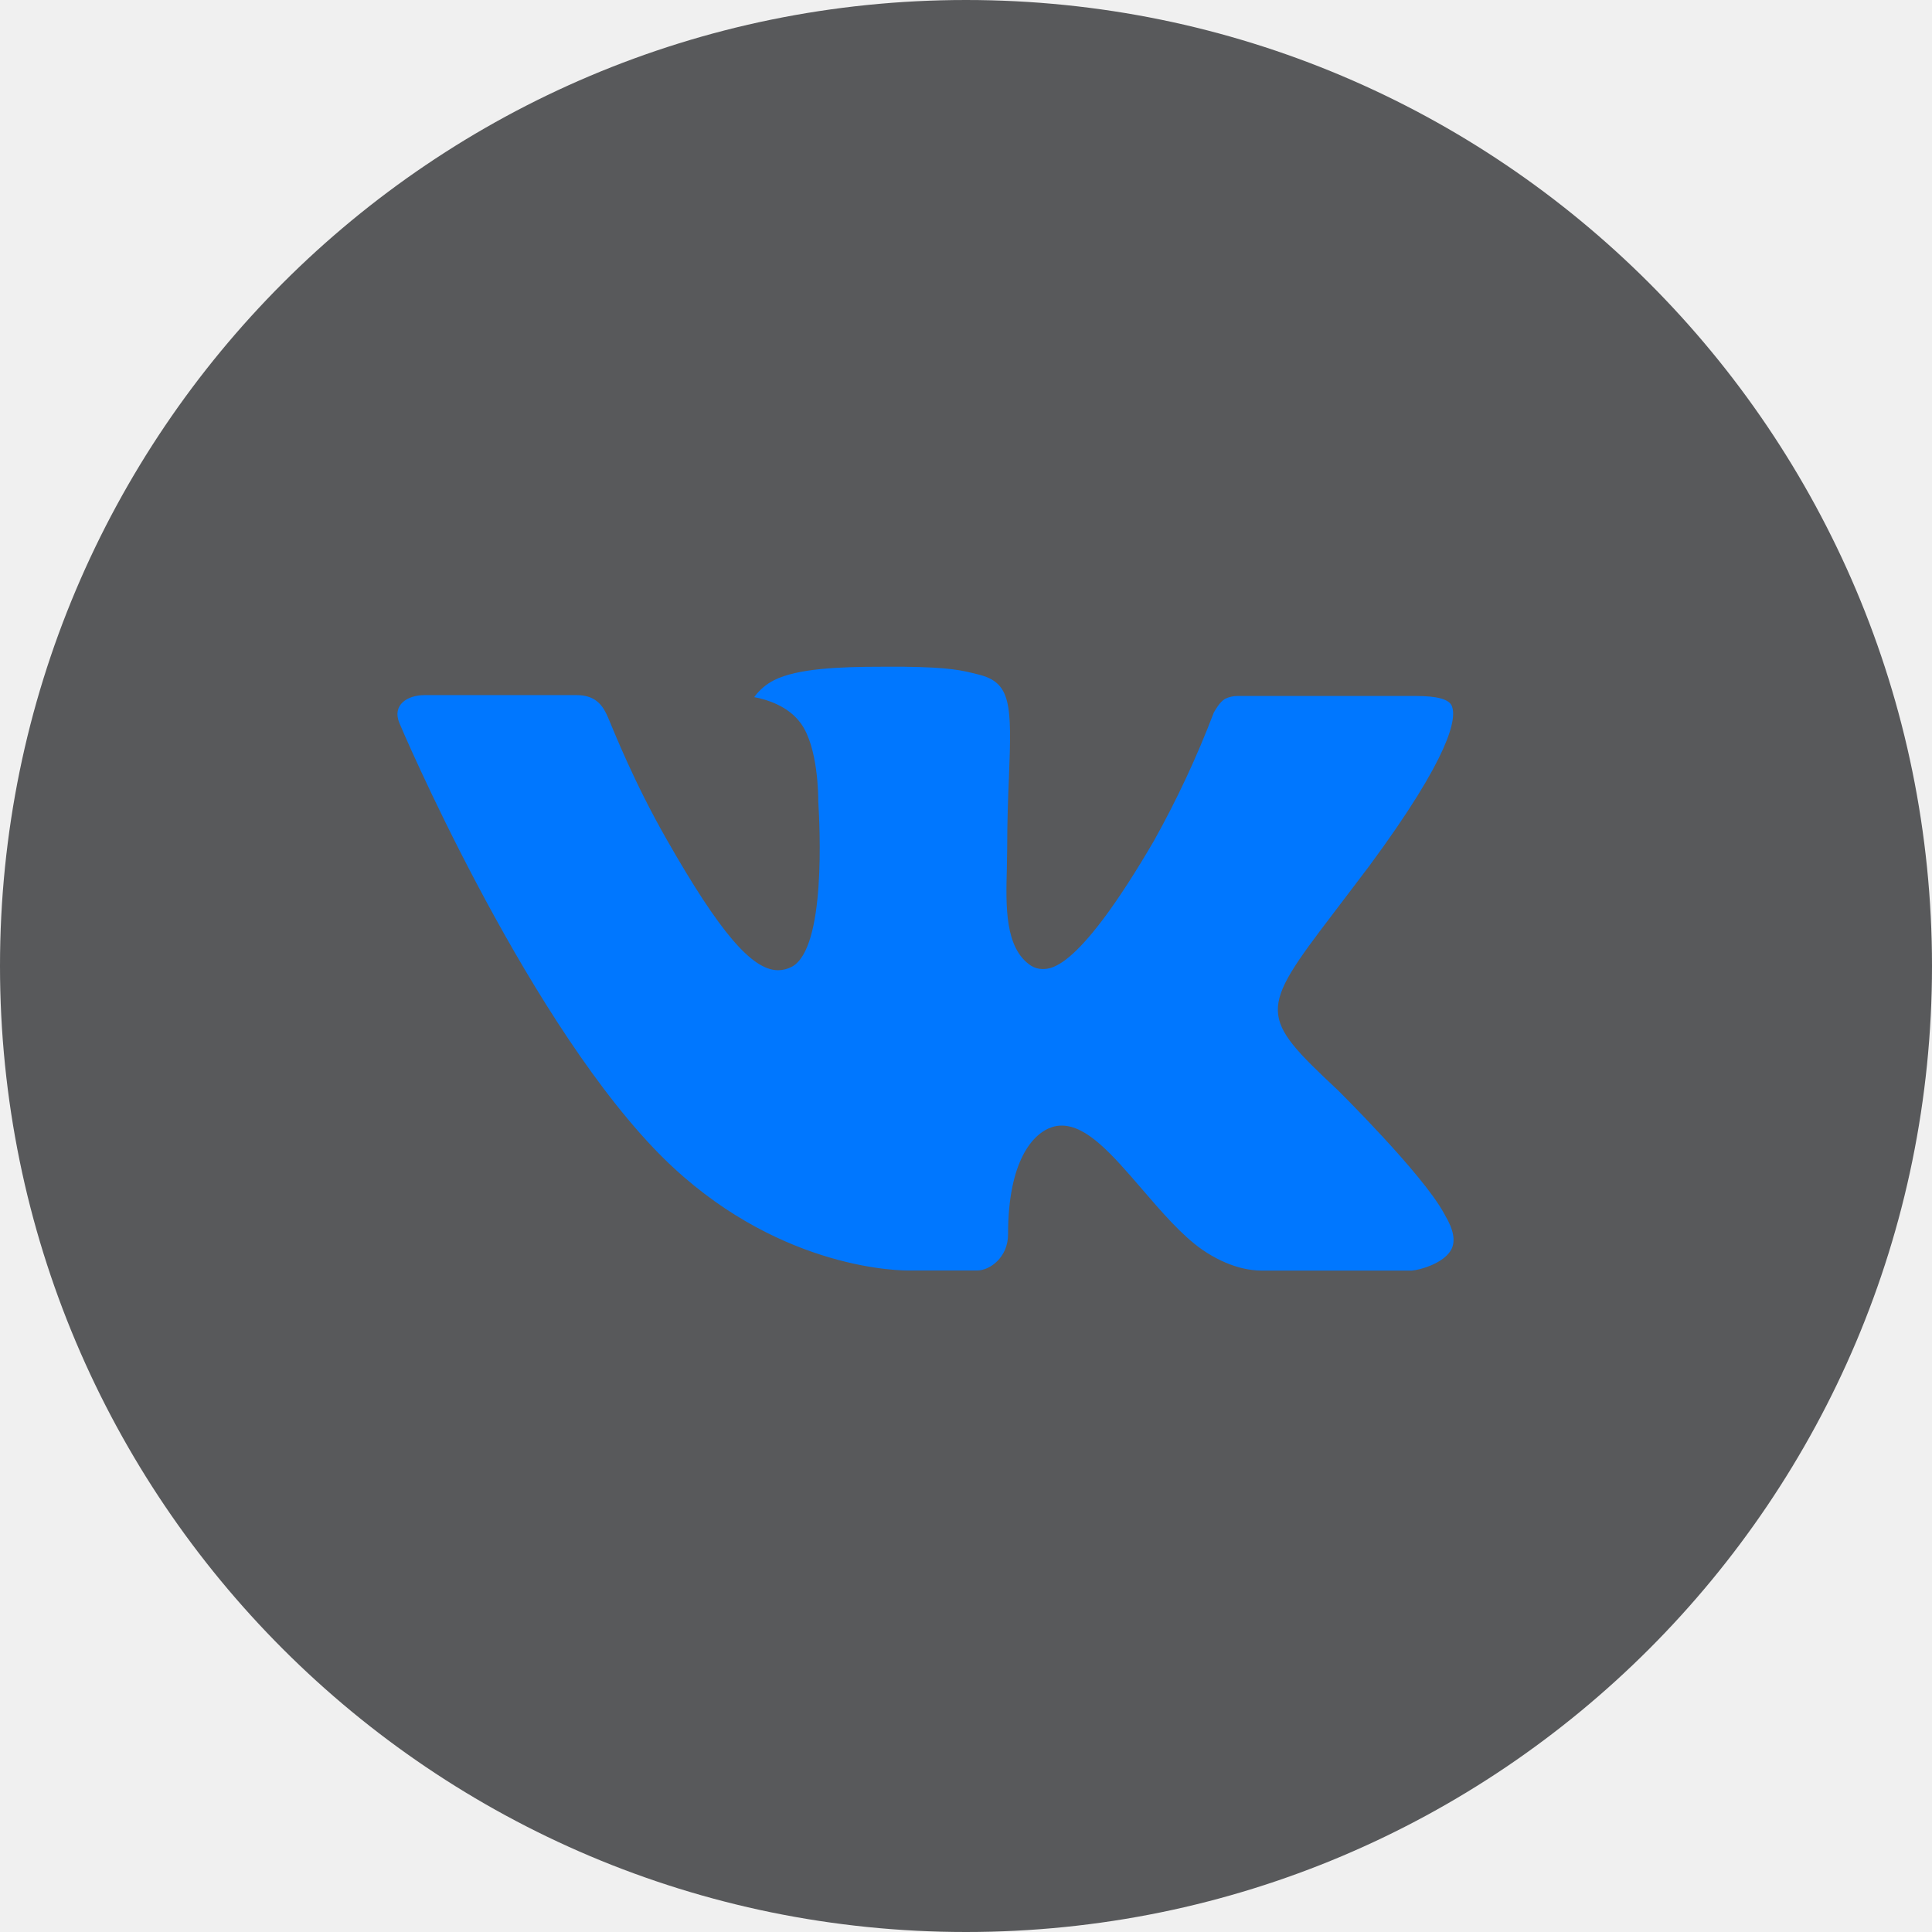
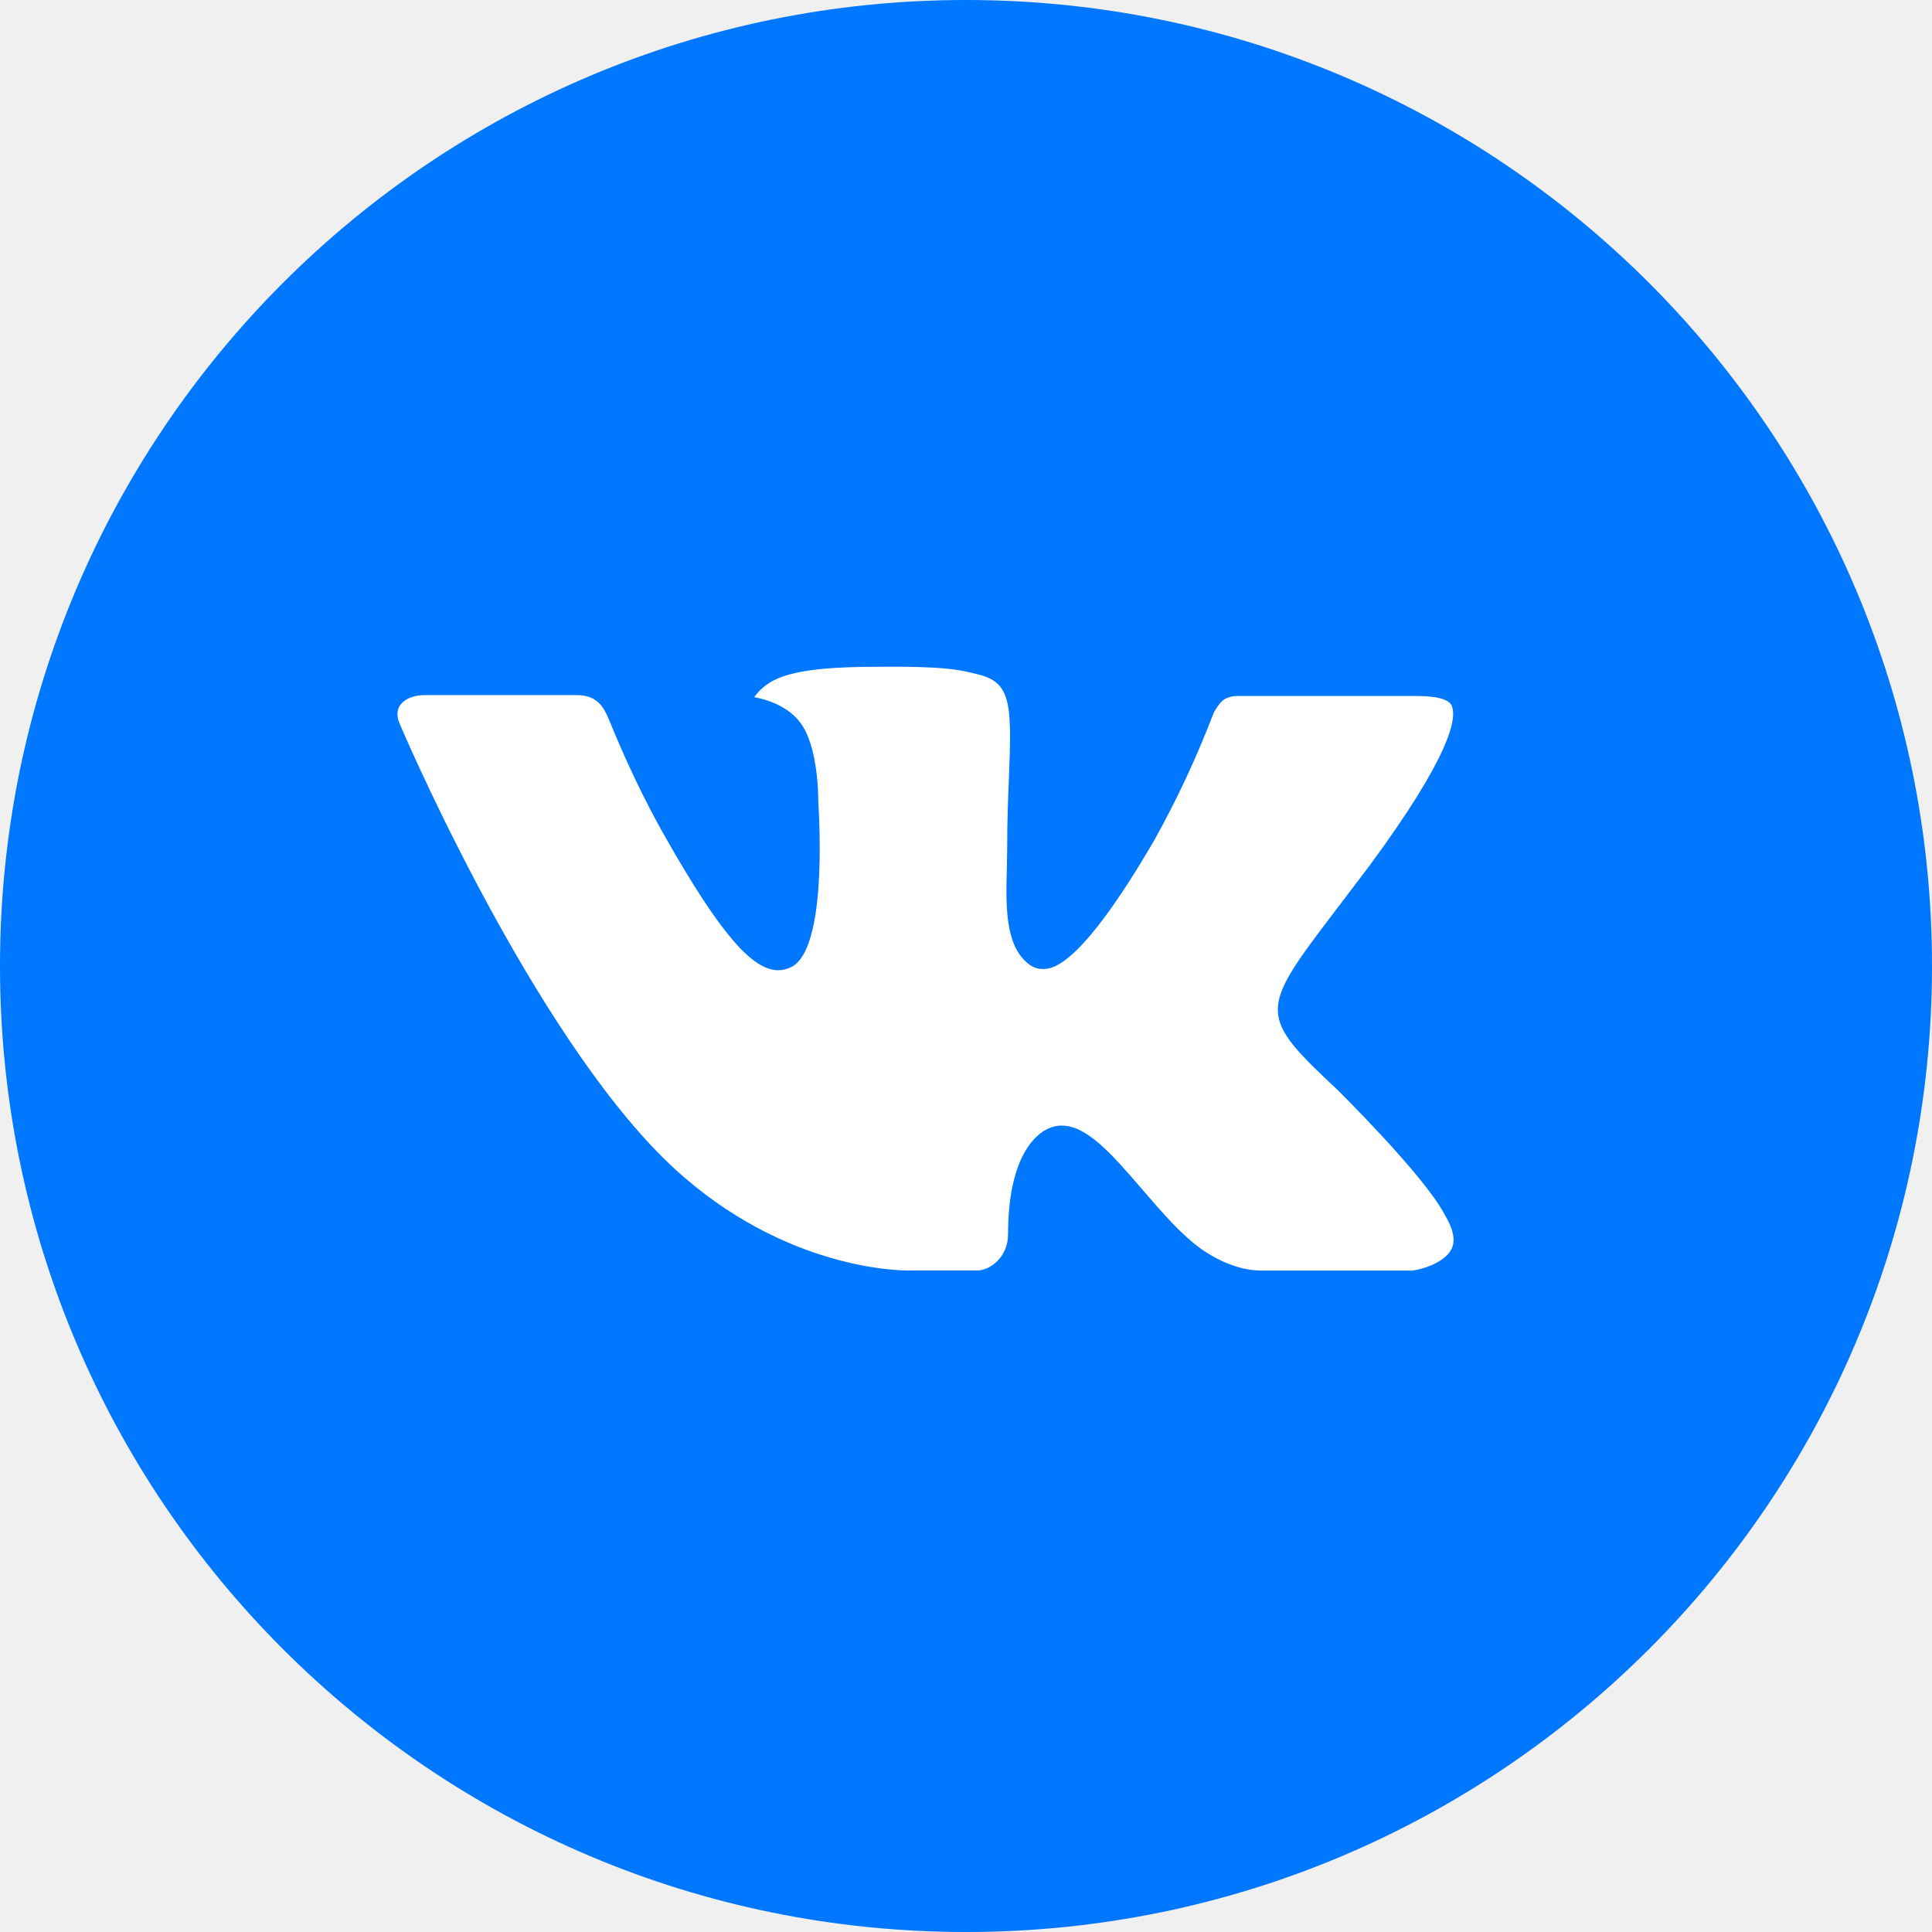
<svg xmlns="http://www.w3.org/2000/svg" width="48" height="48" viewBox="0 0 48 48" fill="none">
-   <g id="vk_" clip-path="url(#clip0_1026_336)">
-     <path id="Vector" d="M24 0C10.745 0 0 10.745 0 24C0 37.255 10.745 48 24 48C37.255 48 48 37.255 48 24C48 10.745 37.255 0 24 0Z" fill="#58595B" />
-     <path id="Vector_2" d="M33.23 27.077C33.23 27.077 35.352 29.172 35.875 30.145C35.89 30.165 35.898 30.185 35.903 30.195C36.115 30.552 36.165 30.83 36.06 31.037C35.885 31.382 35.285 31.552 35.08 31.567H31.33C31.07 31.567 30.525 31.5 29.865 31.045C29.358 30.69 28.858 30.107 28.37 29.54C27.642 28.695 27.012 27.965 26.378 27.965C26.297 27.965 26.217 27.977 26.14 28.002C25.66 28.157 25.045 28.842 25.045 30.667C25.045 31.237 24.595 31.565 24.277 31.565H22.56C21.975 31.565 18.927 31.36 16.227 28.512C12.922 25.025 9.948 18.03 9.923 17.965C9.735 17.512 10.123 17.27 10.545 17.27H14.332C14.838 17.27 15.002 17.577 15.117 17.85C15.252 18.167 15.748 19.43 16.56 20.85C17.878 23.165 18.685 24.105 19.332 24.105C19.454 24.104 19.573 24.073 19.68 24.015C20.525 23.545 20.367 20.532 20.33 19.907C20.33 19.79 20.328 18.56 19.895 17.97C19.585 17.542 19.058 17.38 18.738 17.32C18.867 17.141 19.038 16.996 19.235 16.897C19.815 16.607 20.86 16.565 21.898 16.565H22.475C23.6 16.58 23.89 16.652 24.297 16.755C25.122 16.952 25.14 17.485 25.067 19.307C25.045 19.825 25.023 20.41 25.023 21.1C25.023 21.25 25.015 21.41 25.015 21.58C24.99 22.507 24.96 23.56 25.615 23.992C25.701 24.046 25.799 24.075 25.9 24.075C26.128 24.075 26.812 24.075 28.668 20.892C29.24 19.868 29.737 18.804 30.155 17.707C30.192 17.642 30.302 17.442 30.433 17.365C30.529 17.316 30.635 17.291 30.742 17.292H35.195C35.68 17.292 36.013 17.365 36.075 17.552C36.185 17.85 36.055 18.757 34.023 21.51L33.115 22.707C31.273 25.122 31.273 25.245 33.23 27.077Z" fill="#0077FF" />
+   <g clip-path="url(#clip0_1046_394)">
+     <path d="M24 0C10.745 0 0 10.745 0 24C0 37.255 10.745 48 24 48C37.255 48 48 37.255 48 24C48 10.745 37.255 0 24 0Z" fill="#0077FF" />
+     <path d="M33.23 27.077C33.23 27.077 35.352 29.172 35.875 30.145C35.89 30.165 35.898 30.185 35.903 30.195C36.115 30.552 36.165 30.83 36.06 31.037C35.885 31.382 35.285 31.552 35.08 31.567H31.33C31.07 31.567 30.525 31.5 29.865 31.045C29.358 30.69 28.858 30.107 28.37 29.54C27.642 28.695 27.012 27.965 26.378 27.965C26.297 27.965 26.217 27.977 26.14 28.002C25.66 28.157 25.045 28.842 25.045 30.667C25.045 31.237 24.595 31.565 24.277 31.565H22.56C21.975 31.565 18.927 31.36 16.227 28.512C12.922 25.025 9.948 18.03 9.923 17.965C9.735 17.512 10.123 17.27 10.545 17.27H14.332C14.838 17.27 15.002 17.577 15.117 17.85C15.252 18.167 15.748 19.43 16.56 20.85C17.878 23.165 18.685 24.105 19.332 24.105C19.454 24.104 19.573 24.073 19.68 24.015C20.525 23.545 20.367 20.532 20.33 19.907C20.33 19.79 20.328 18.56 19.895 17.97C19.585 17.542 19.058 17.38 18.738 17.32C18.867 17.141 19.038 16.996 19.235 16.897C19.815 16.607 20.86 16.565 21.898 16.565H22.475C23.6 16.58 23.89 16.652 24.297 16.755C25.122 16.952 25.14 17.485 25.067 19.307C25.045 19.825 25.023 20.41 25.023 21.1C25.023 21.25 25.015 21.41 25.015 21.58C24.99 22.507 24.96 23.56 25.615 23.992C25.701 24.046 25.799 24.075 25.9 24.075C26.128 24.075 26.812 24.075 28.668 20.892C29.24 19.868 29.737 18.804 30.155 17.707C30.192 17.642 30.302 17.442 30.433 17.365C30.529 17.316 30.635 17.291 30.742 17.292H35.195C35.68 17.292 36.013 17.365 36.075 17.552C36.185 17.85 36.055 18.757 34.023 21.51L33.115 22.707C31.273 25.122 31.273 25.245 33.23 27.077Z" fill="white" />
  </g>
  <defs>
-     <clipPath id="clip0_1026_336">
+     <clipPath id="clip0_1046_394">
      <rect width="48" height="48" fill="white" />
    </clipPath>
  </defs>
</svg>
